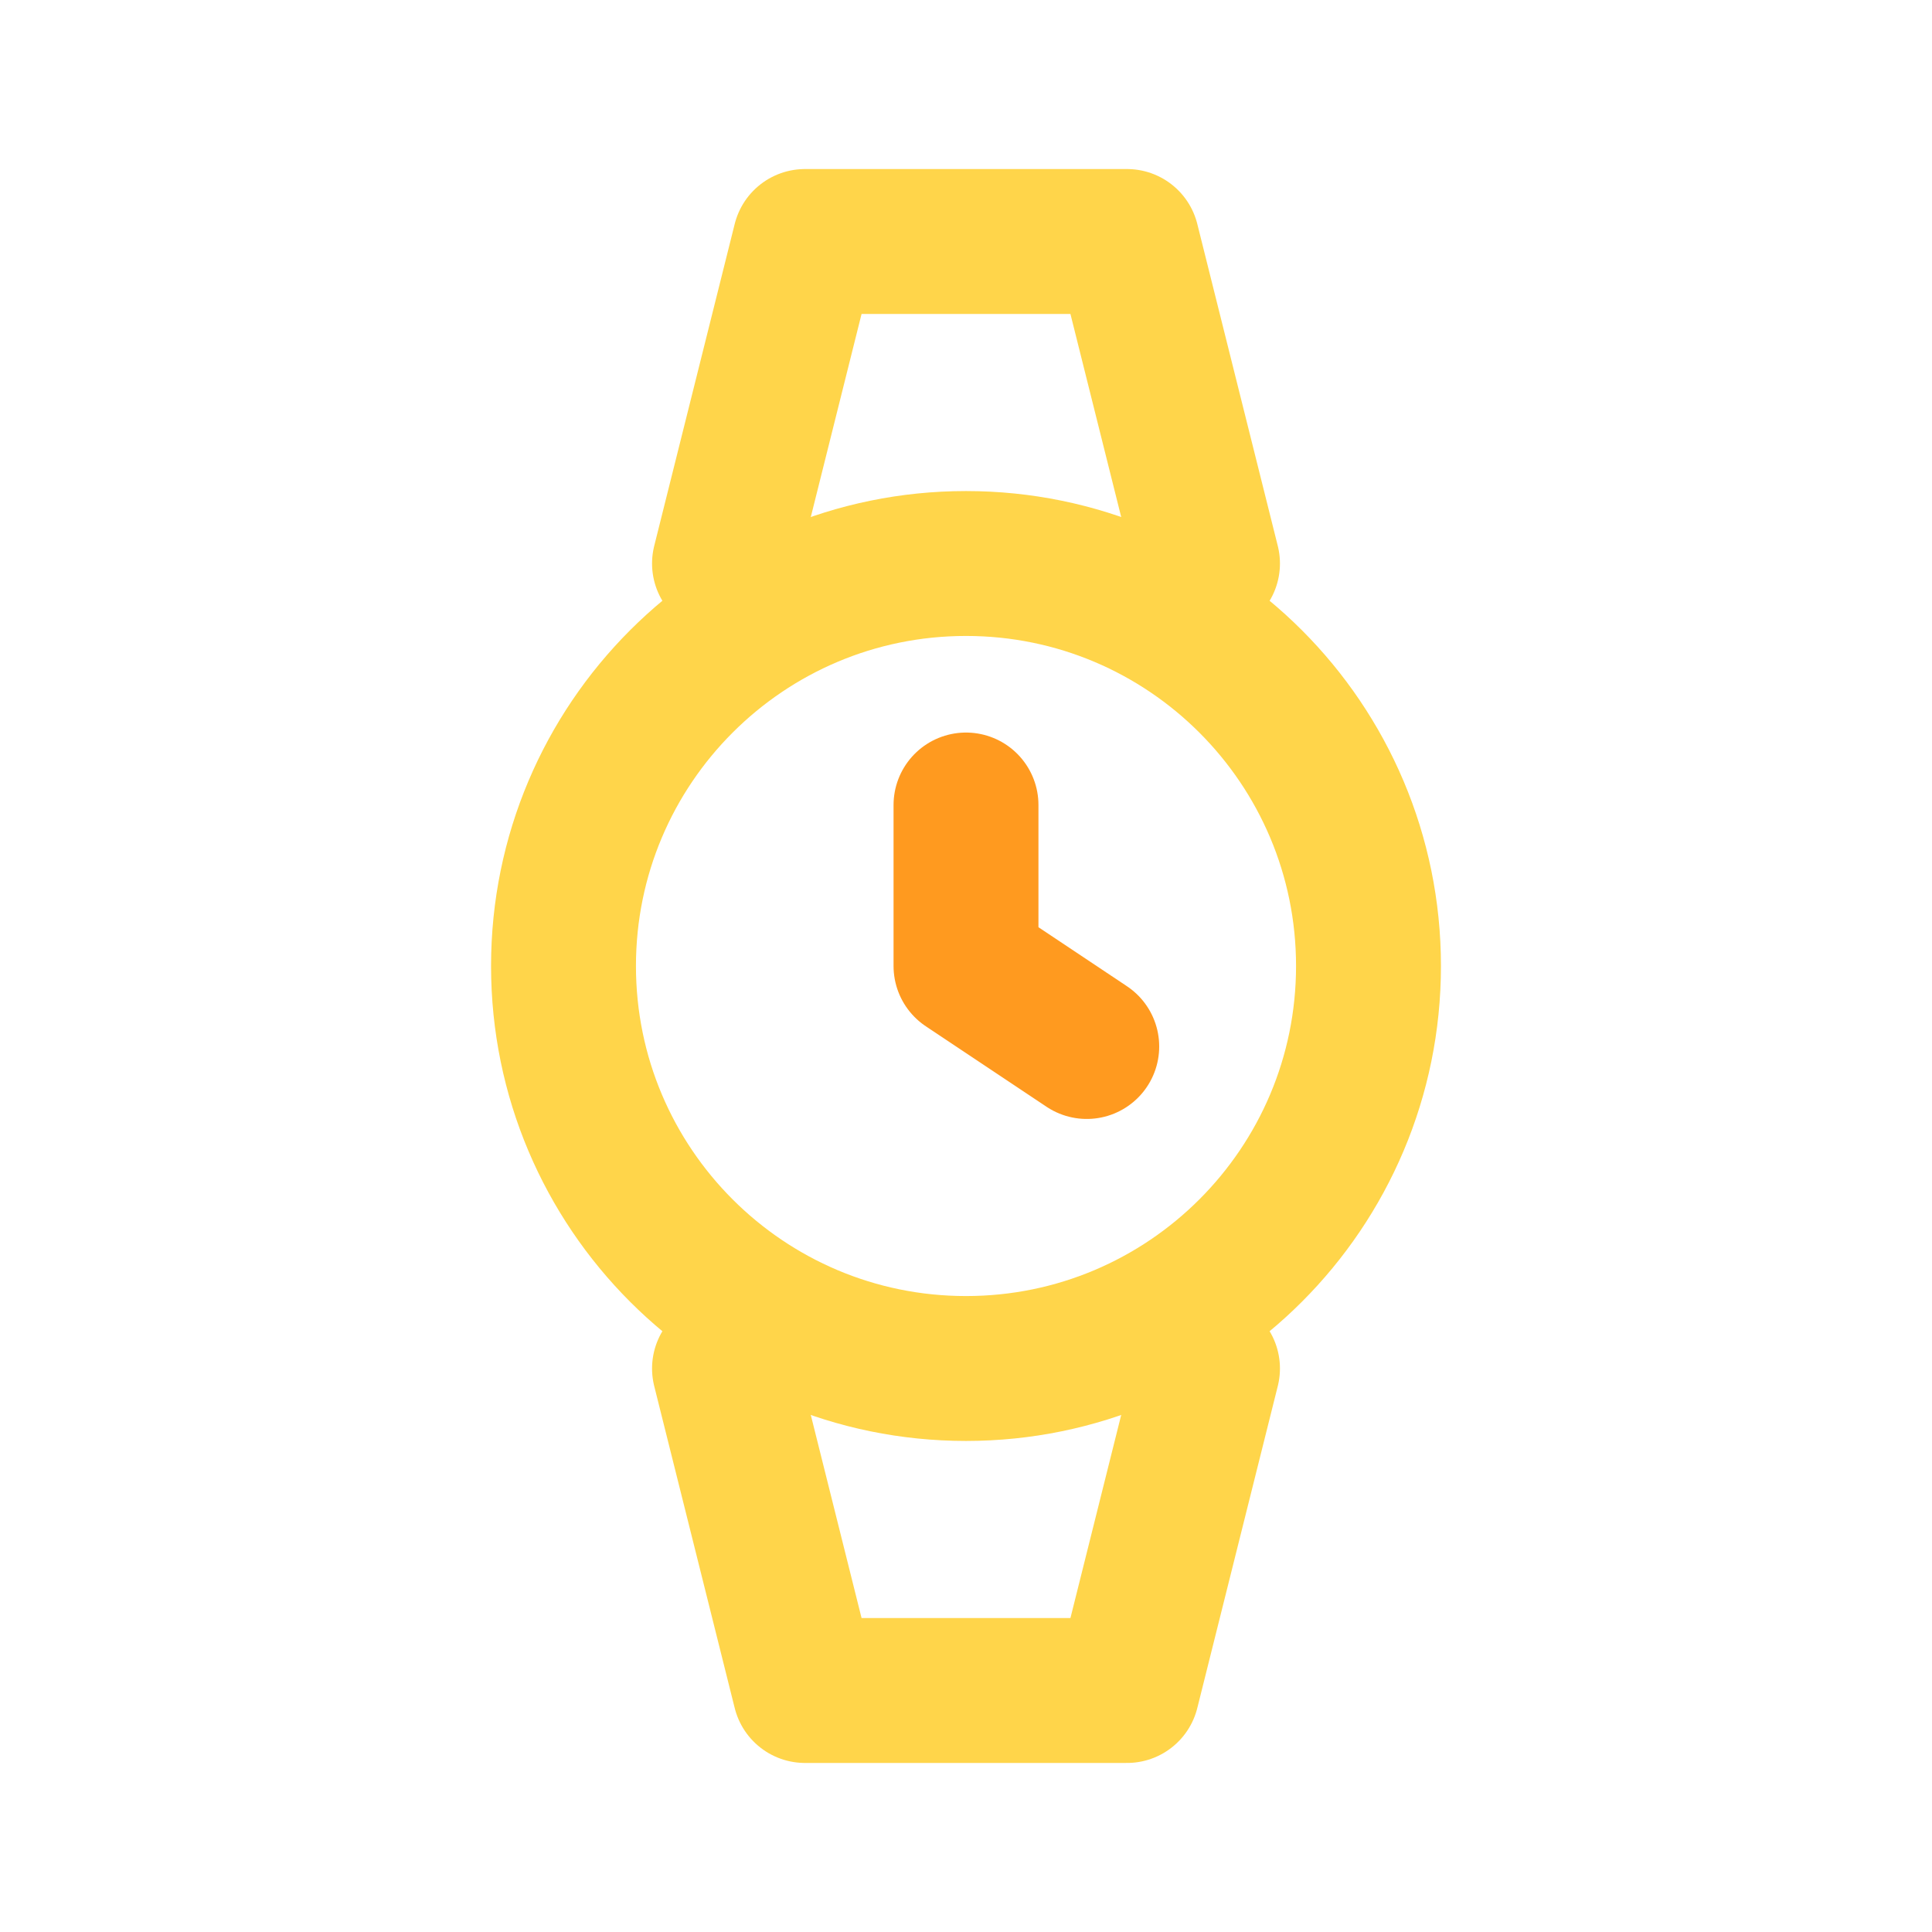
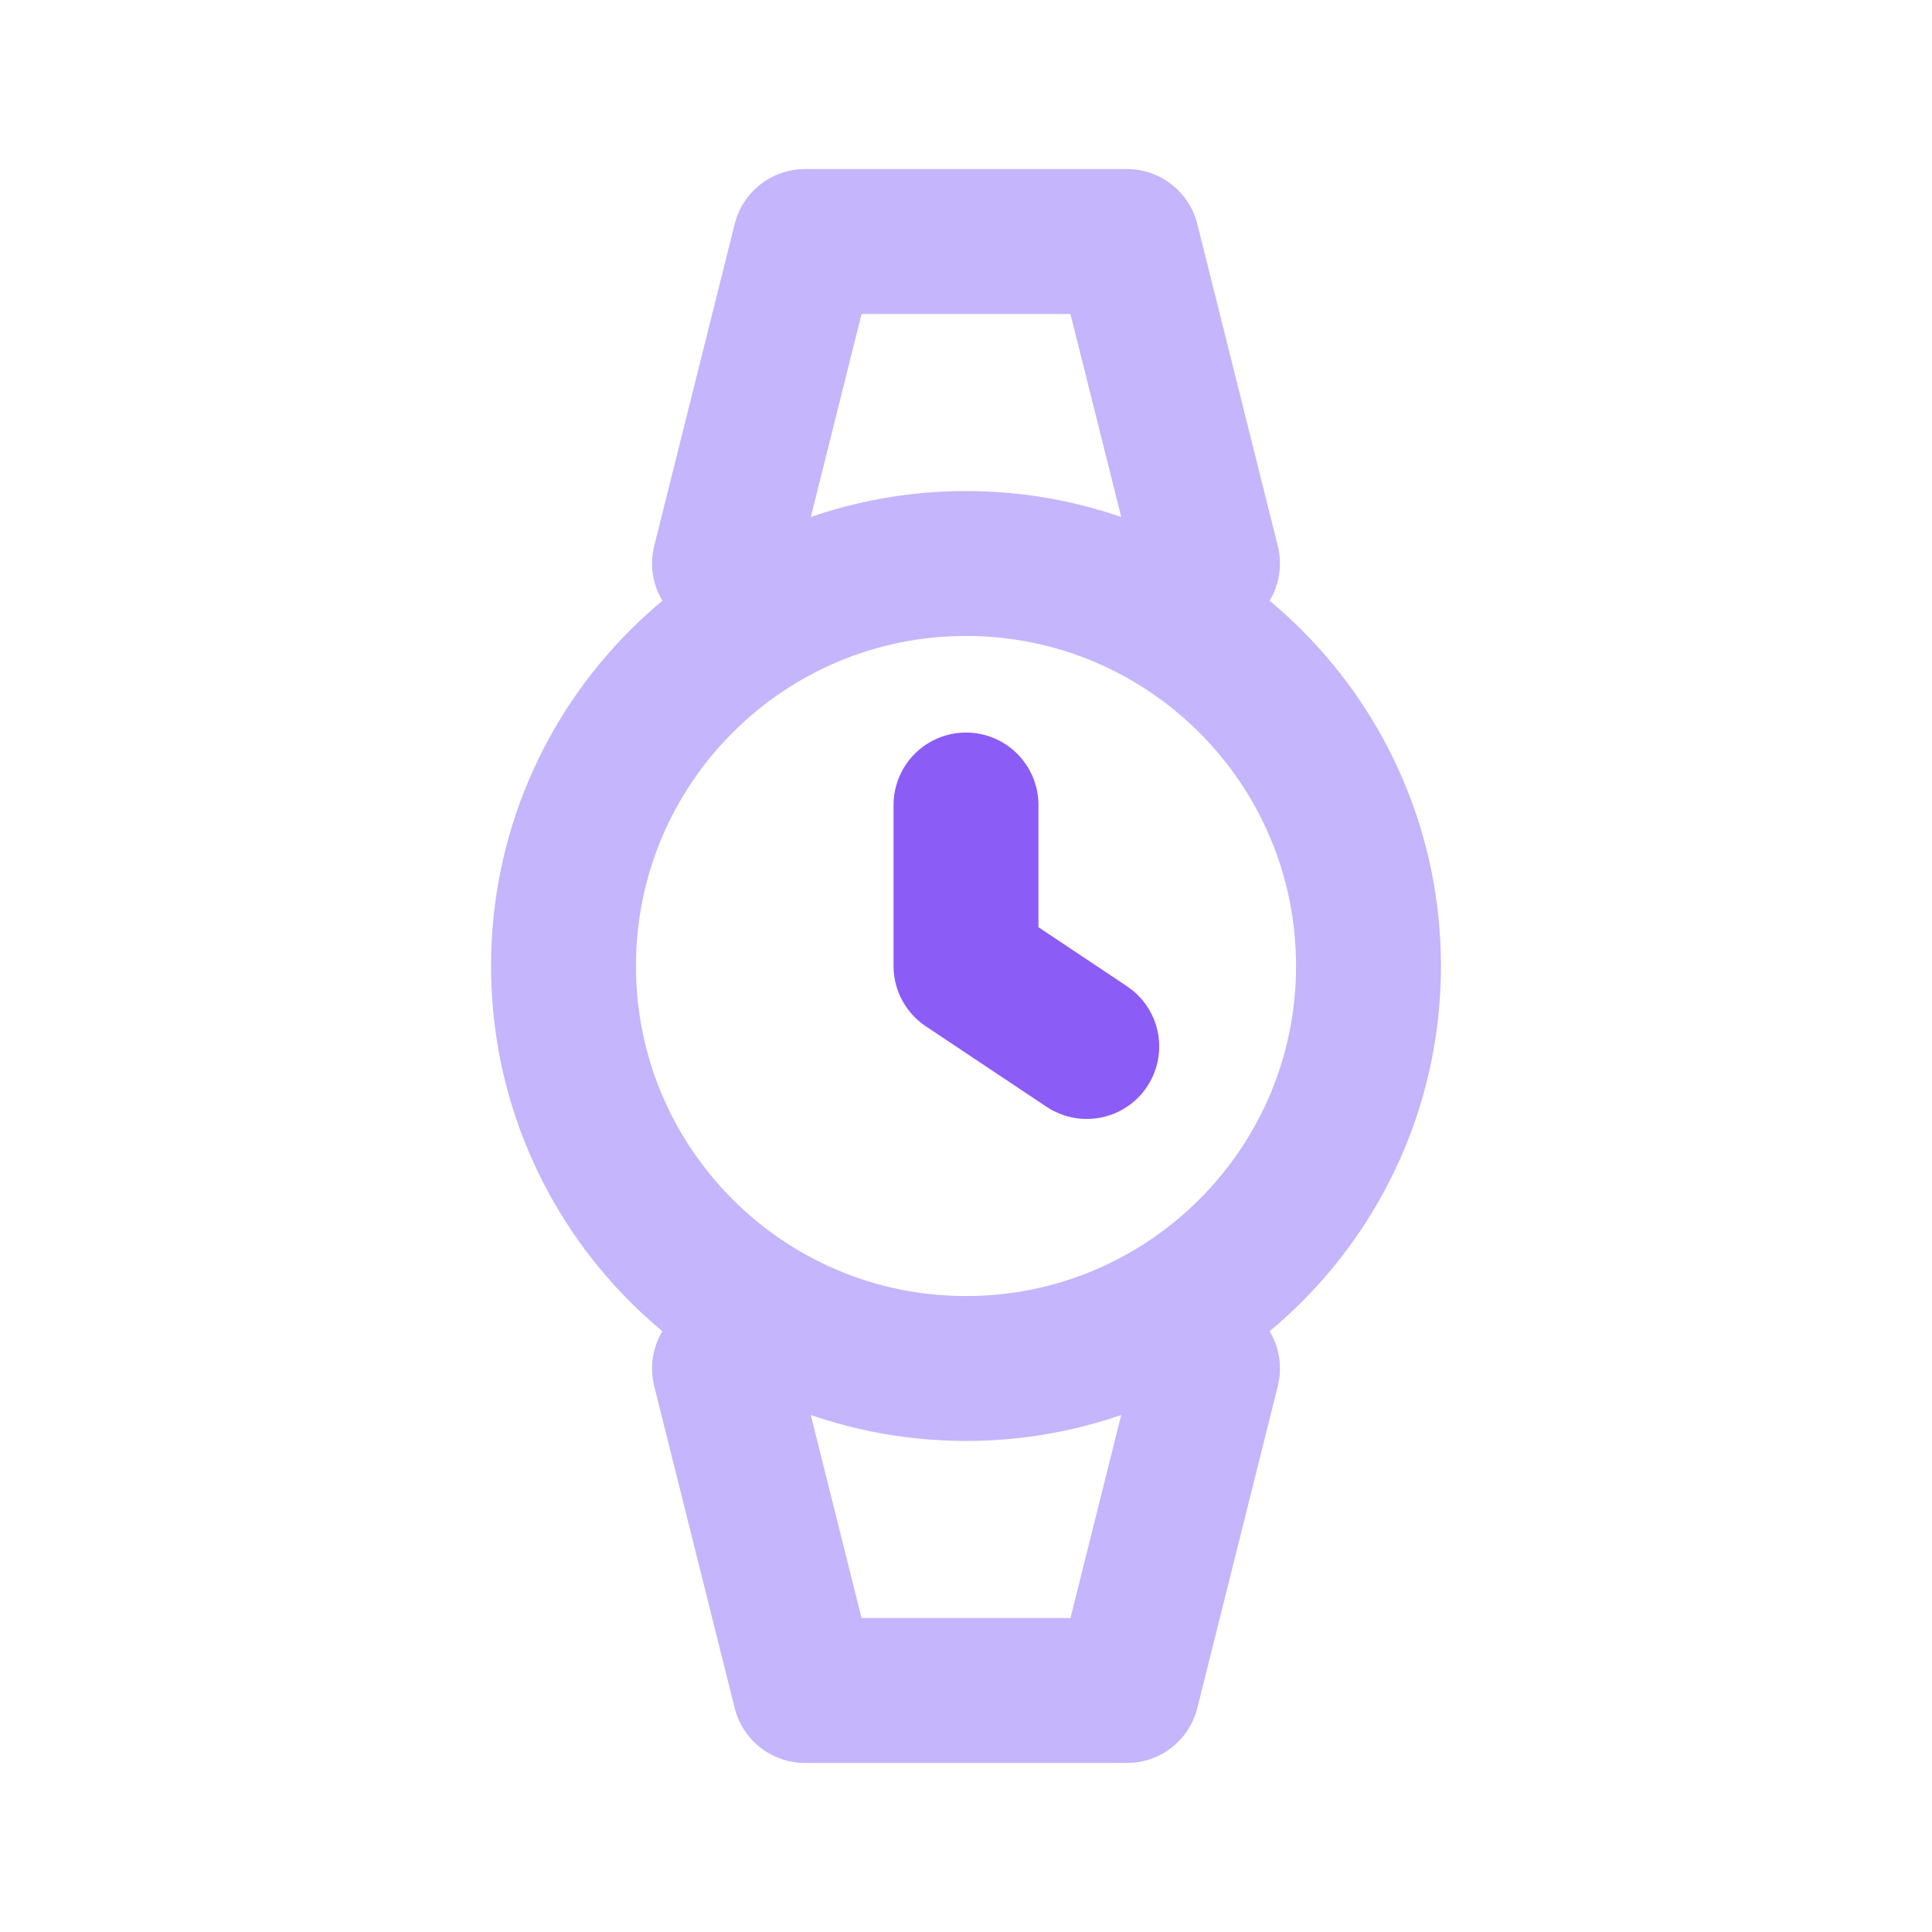
<svg xmlns="http://www.w3.org/2000/svg" viewBox="0 0 24 24" fill="none" stroke-width="1.8" stroke-linecap="round" stroke-linejoin="round">
-   <circle cx="12" cy="12" r="5" stroke="#FFD54A" />
-   <path d="M9 7l1-4h4l1 4M9 17l1 4h4l1-4" stroke="#FFD54A" />
-   <path d="M12 10v2l1.5 1" stroke="#FF9A1F" />
+   <circle cx="12" cy="12" r="5" stroke="#C4B5FD" />
+   <path d="M9 7l1-4h4l1 4M9 17l1 4h4l1-4" stroke="#C4B5FD" />
+   <path d="M12 10v2l1.5 1" stroke="#8B5CF6" />
</svg>
